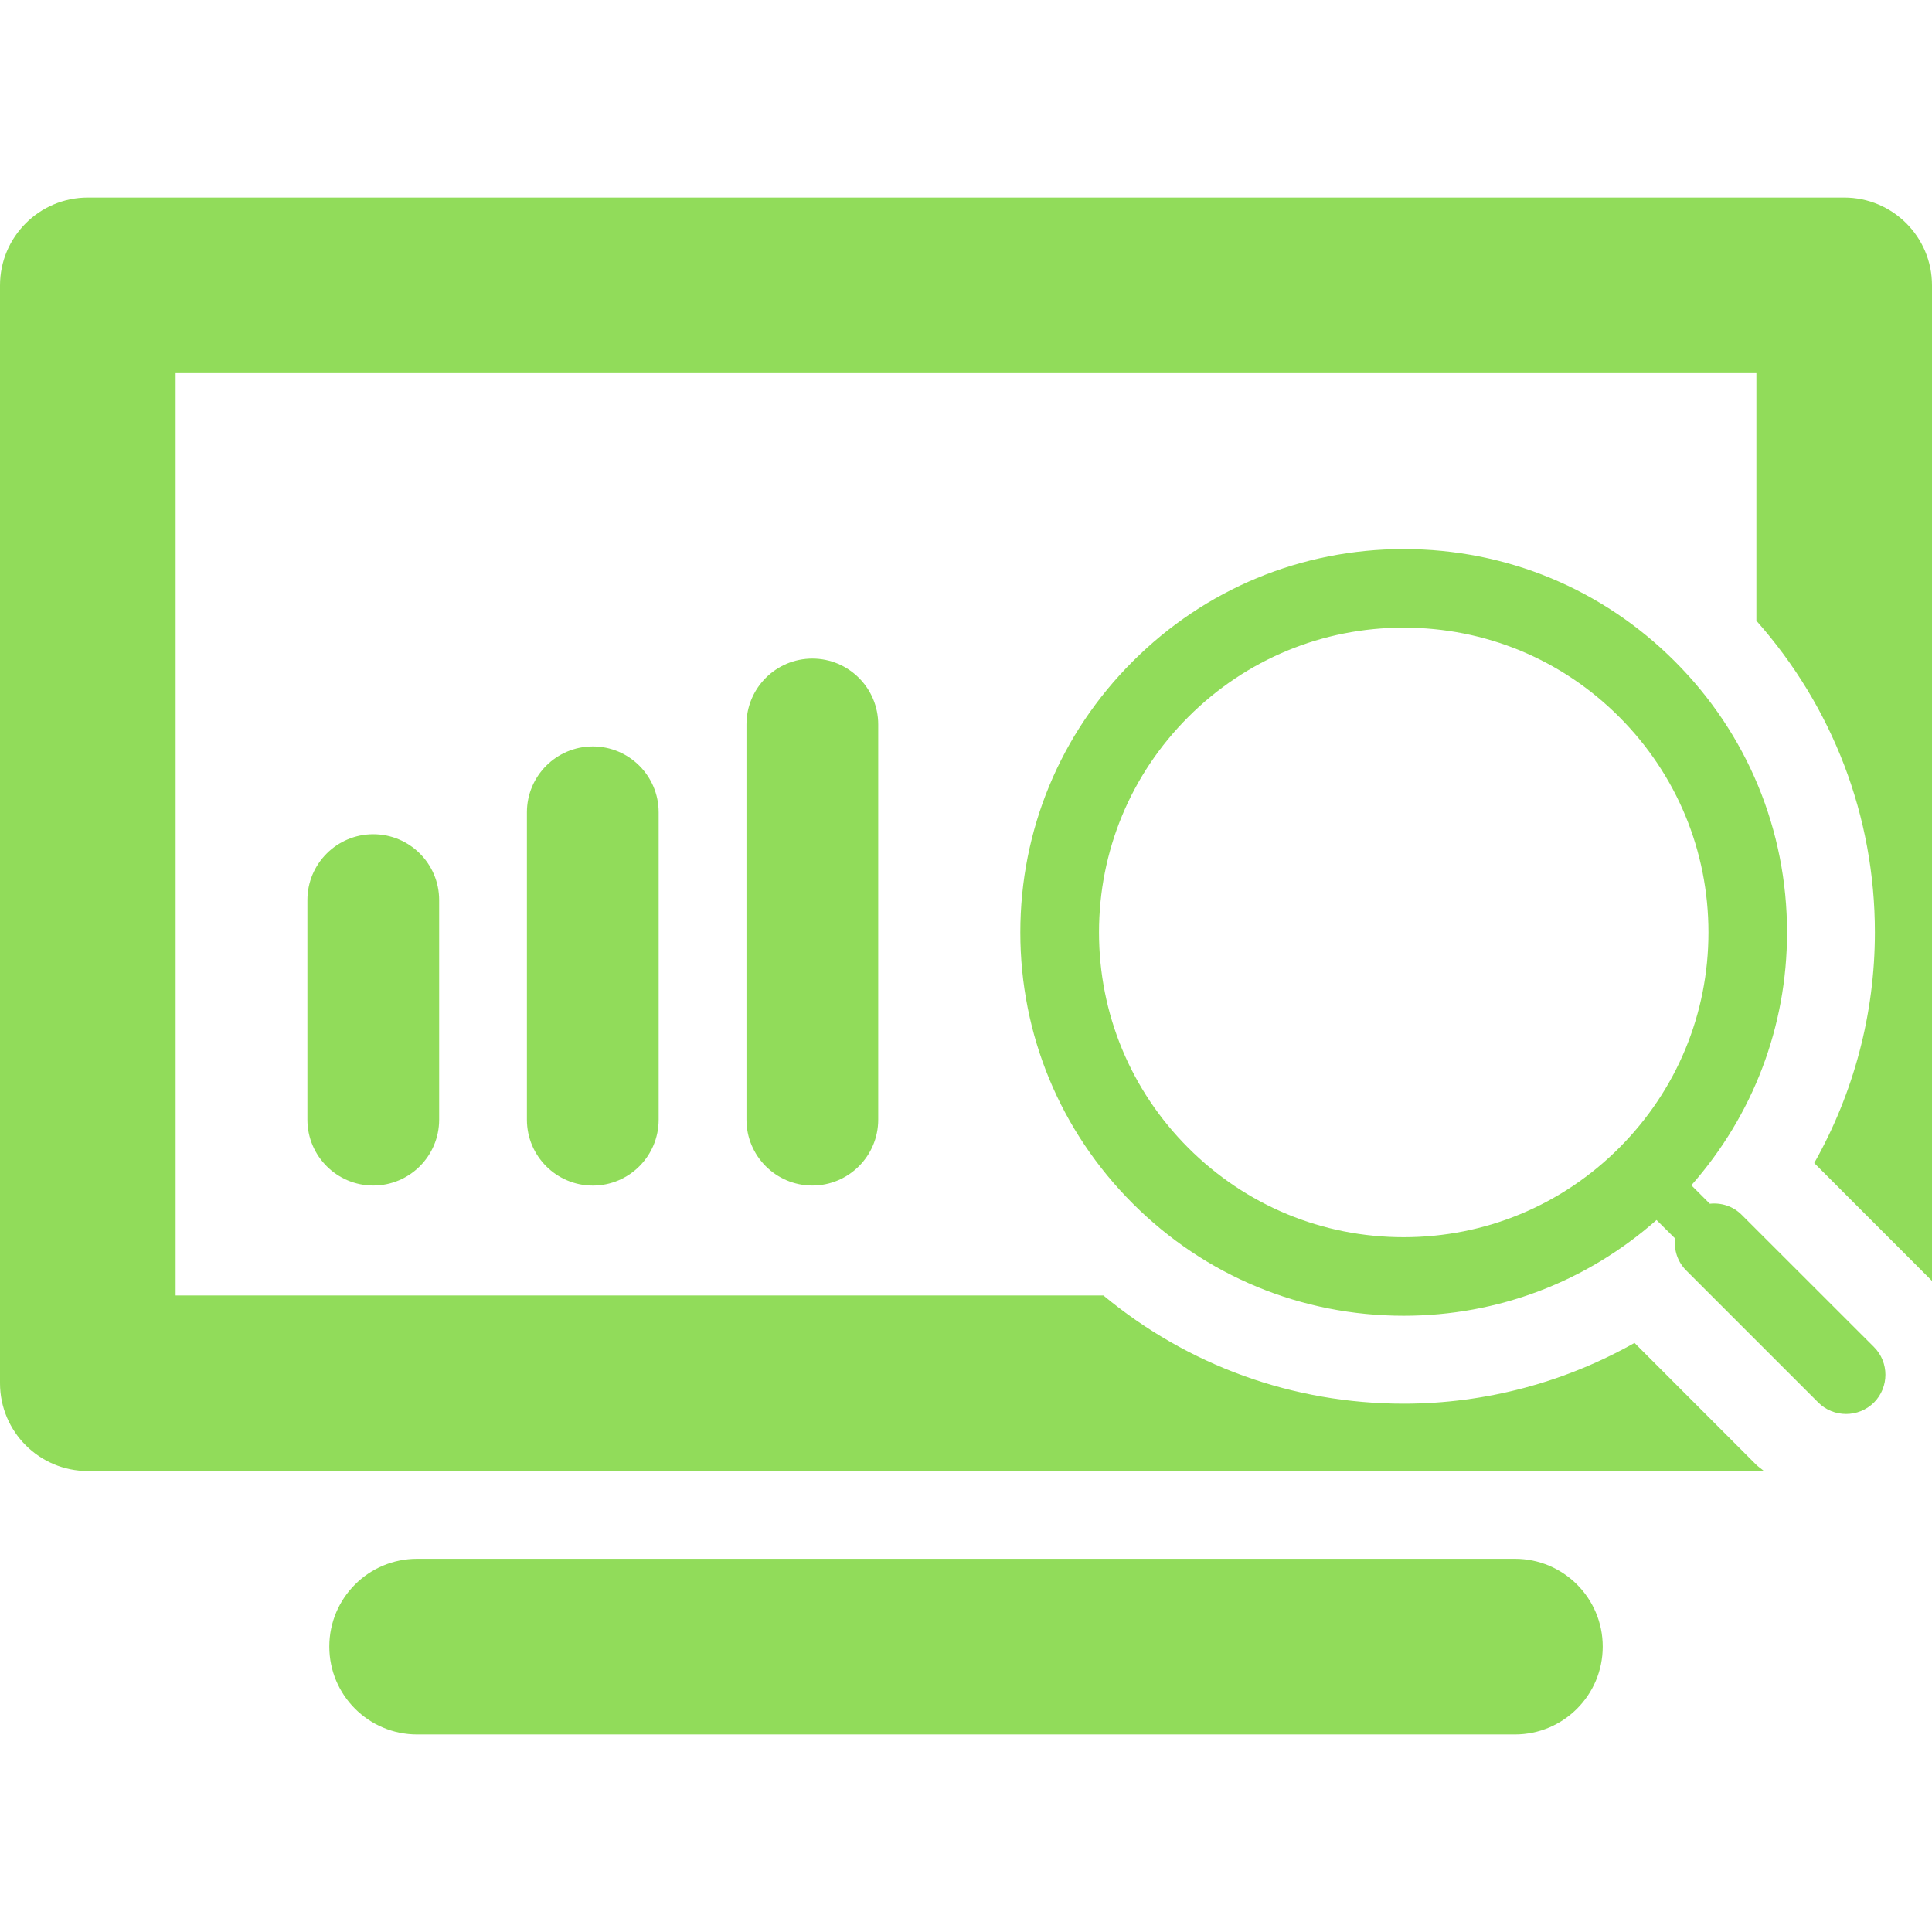
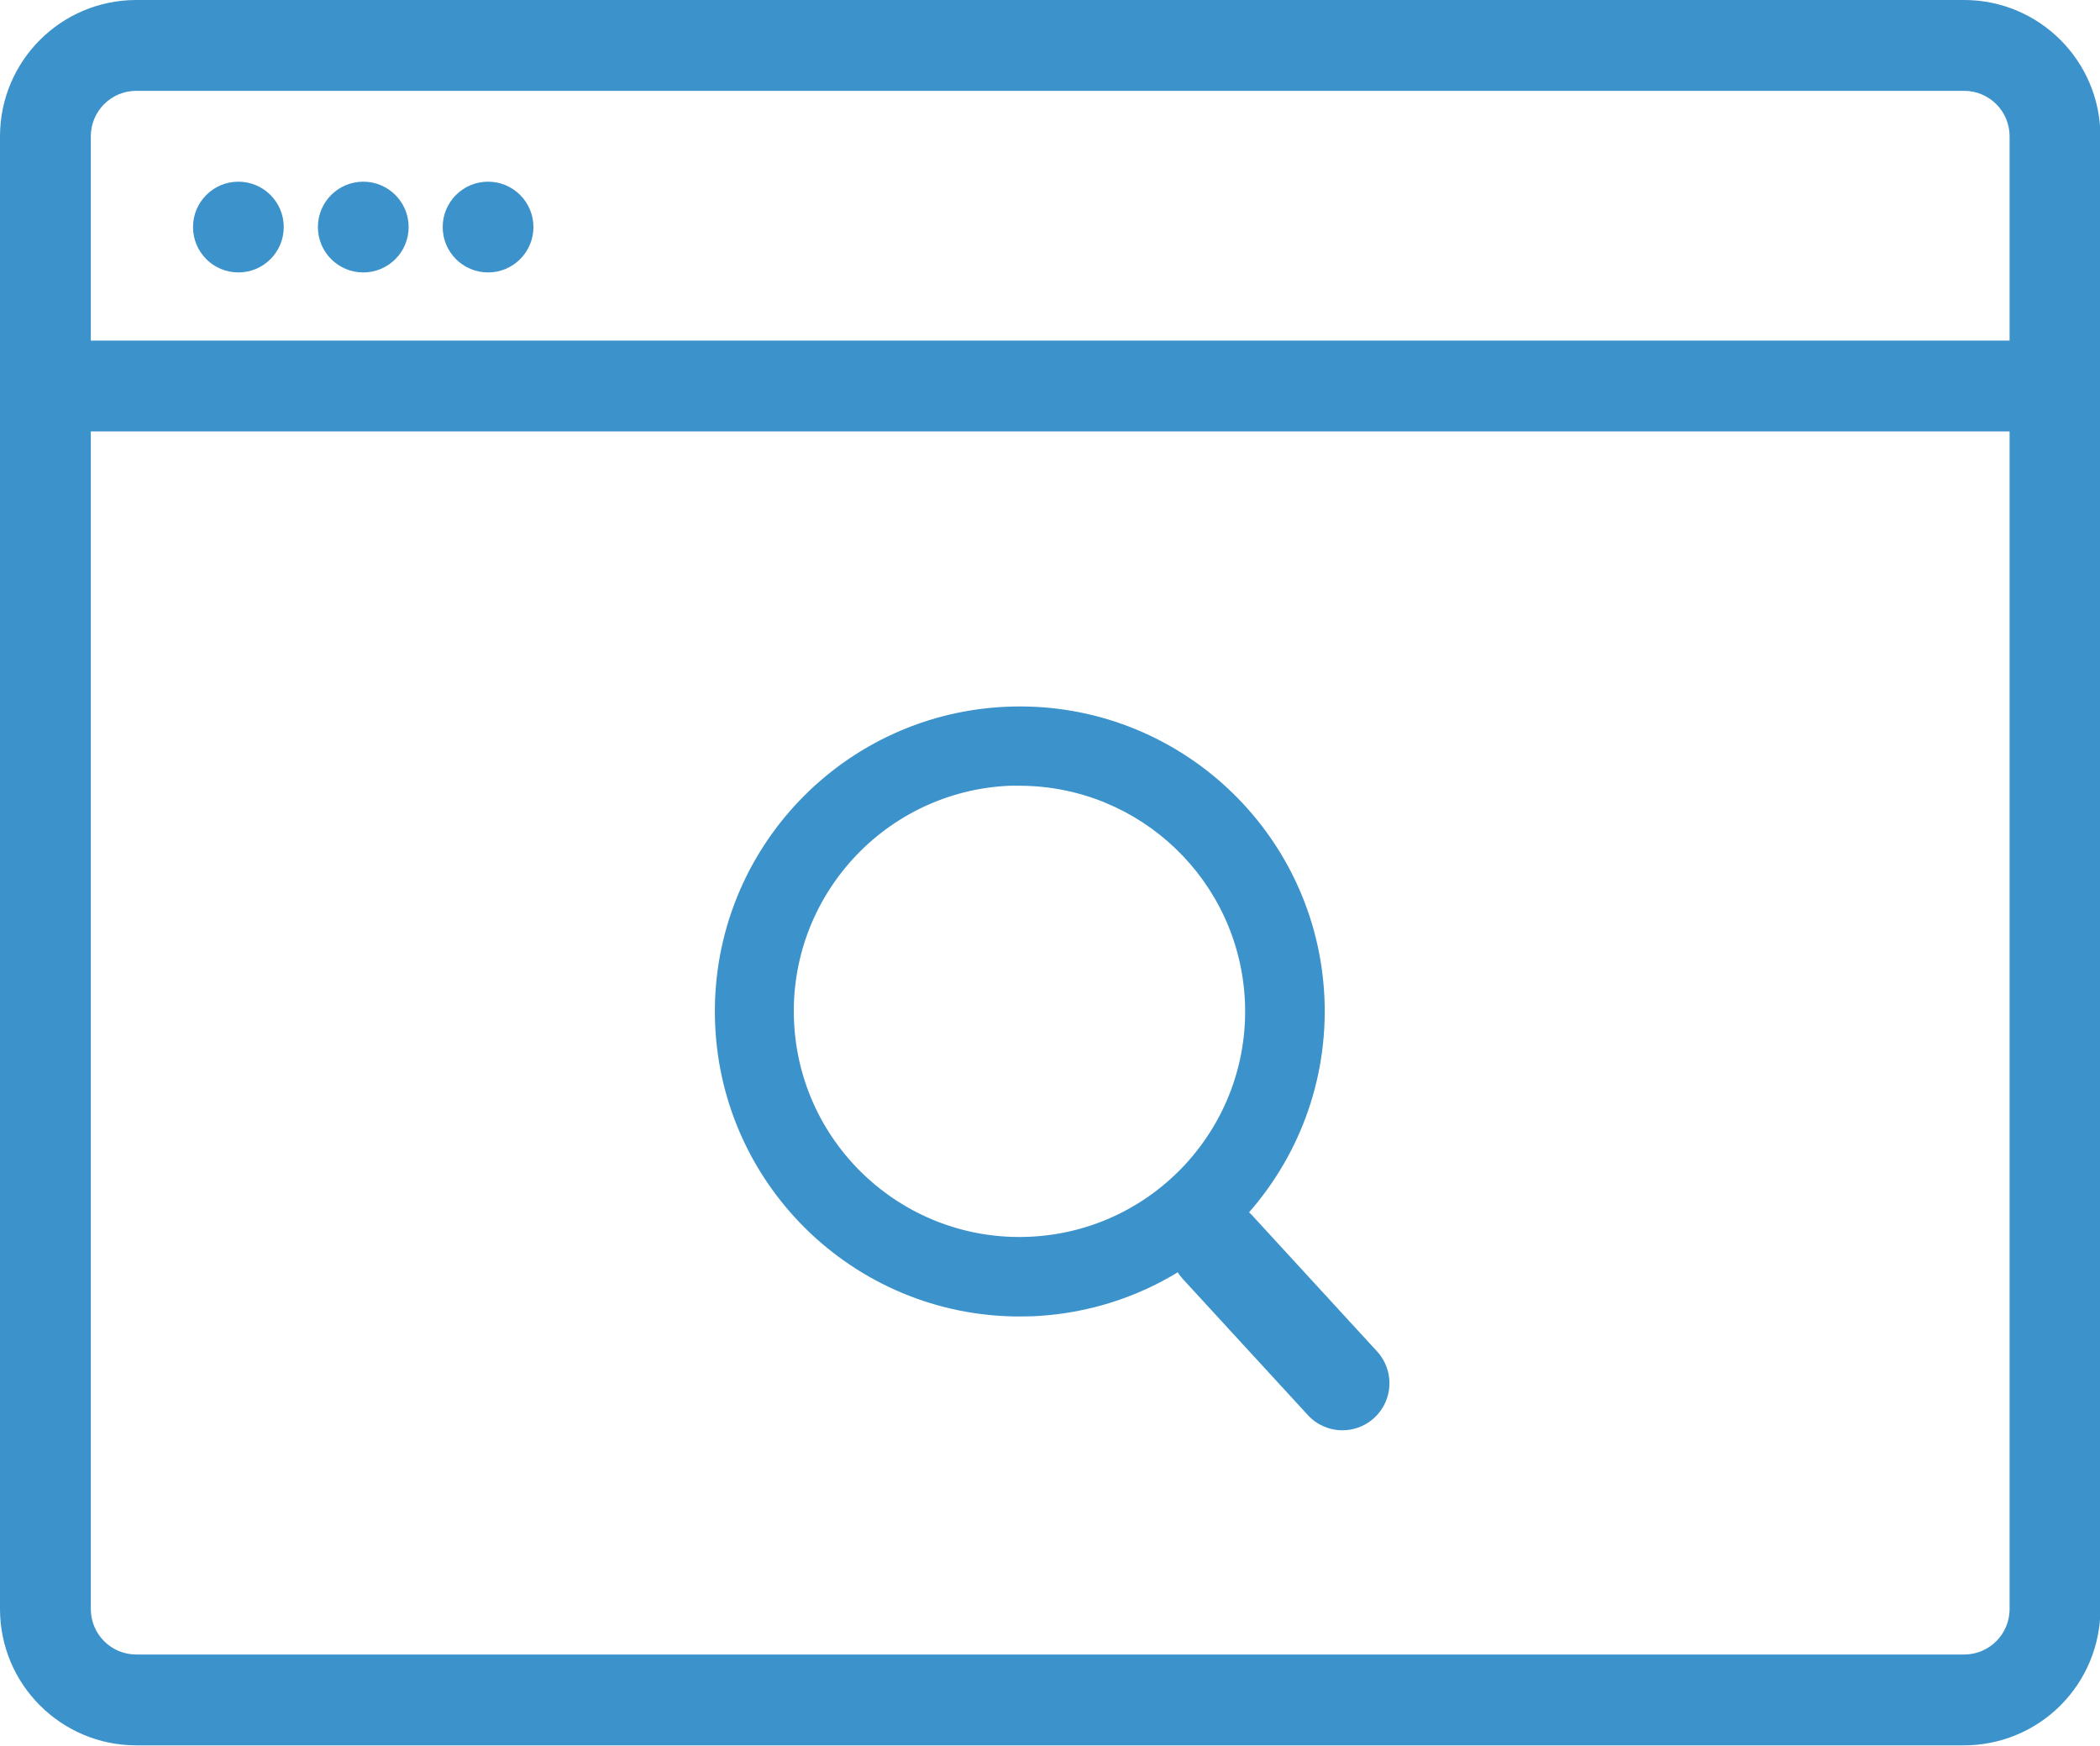
- <svg xmlns="http://www.w3.org/2000/svg" version="1.1" id="Capa_1" x="0px" y="0px" width="512px" height="512px" viewBox="0 0 46.999 46.999" style="enable-background:new 0 0 46.999 46.999;" xml:space="preserve">
-   <g>
-     <g id="Layer_1_80_">
-       <g>
-         <path d="M36.854,37.92H10.147c-1.18,0-2.136,0.956-2.136,2.136s0.956,2.137,2.136,2.137h26.705c1.181,0,2.137-0.957,2.137-2.137     S38.032,37.92,36.854,37.92z" fill="#91DC5A" />
-         <path d="M7.478,21.896v5.341c0,0.885,0.718,1.603,1.602,1.603c0.885,0,1.603-0.718,1.603-1.603v-5.341     c0-0.885-0.718-1.602-1.603-1.602C8.195,20.295,7.478,21.012,7.478,21.896z" fill="#91DC5A" />
-         <path d="M12.818,19.761v7.477c0,0.885,0.718,1.603,1.603,1.603c0.884,0,1.602-0.718,1.602-1.603v-7.477     c0-0.885-0.718-1.603-1.602-1.603C13.536,18.158,12.818,18.876,12.818,19.761z" fill="#91DC5A" />
-         <path d="M18.159,17.624v9.613c0,0.885,0.718,1.603,1.603,1.603c0.884,0,1.602-0.718,1.602-1.603v-9.613     c0-0.885-0.718-1.603-1.602-1.603C18.877,16.021,18.159,16.739,18.159,17.624z" fill="#91DC5A" />
-         <path d="M44.863,4.806H2.137C0.957,4.806,0,5.763,0,6.943v26.705c0,1.18,0.957,2.137,2.137,2.137H42.91     c-0.062-0.055-0.133-0.1-0.191-0.157l-2.957-2.959c-1.705,0.963-3.636,1.478-5.615,1.478c-2.698,0-5.252-0.93-7.306-2.633H4.272     V9.078h38.455V15.1c1.856,2.095,2.883,4.755,2.883,7.581c0,1.979-0.514,3.909-1.476,5.612l2.865,2.867V6.942     C47,5.763,46.043,4.806,44.863,4.806z" fill="#91DC5A" />
-         <path d="M42.371,29.554c-0.213-0.214-0.499-0.301-0.777-0.271l-0.449-0.449c1.5-1.704,2.328-3.861,2.328-6.151     c0-2.49-0.969-4.832-2.729-6.593c-1.763-1.765-4.104-2.733-6.597-2.733c-2.489,0-4.83,0.969-6.592,2.733     c-1.764,1.761-2.734,4.103-2.734,6.593c0,2.49,0.972,4.833,2.734,6.594c1.762,1.763,4.103,2.731,6.592,2.731     c2.293,0,4.449-0.827,6.151-2.329l0.451,0.448c-0.03,0.28,0.056,0.563,0.271,0.779l3.213,3.213     c0.187,0.187,0.431,0.278,0.677,0.278c0.243,0,0.489-0.092,0.677-0.278c0.372-0.374,0.372-0.979,0-1.351L42.371,29.554z      M39.391,27.922c-1.4,1.401-3.263,2.175-5.244,2.175c-1.978,0-3.84-0.772-5.24-2.173c-1.399-1.399-2.172-3.262-2.172-5.242     c0-1.979,0.771-3.841,2.172-5.241c1.4-1.401,3.264-2.173,5.24-2.173c1.981,0,3.844,0.771,5.244,2.173     c1.398,1.4,2.17,3.262,2.17,5.241C41.561,24.662,40.789,26.522,39.391,27.922z" fill="#91DC5A" />
-       </g>
+ <svg xmlns="http://www.w3.org/2000/svg" viewBox="0 0 252.74 210">
+   <g id="Layer_2" data-name="Layer 2">
+     <g id="Layer_1-2" data-name="Layer 1">
+       <path d="M122.71,158.4a36.7,36.7,0,1,1,36.69-38.33h0a36.76,36.76,0,0,1-35.05,38.3Zm0-63.86-1.21,0a27.16,27.16,0,1,0,28.33,25.94h0A27.19,27.19,0,0,0,122.74,94.54Z" style="fill:#3c92ca" />
+       <path d="M161.57,172.09a5.63,5.63,0,0,1-4.17-1.83l-15.06-16.39a5.66,5.66,0,1,1,8.34-7.66l15.06,16.4a5.66,5.66,0,0,1-4.17,9.48Z" style="fill:#3c92ca" />
+       <path d="M236.34,210H16.39A16.41,16.41,0,0,1,0,193.61V16.39A16.41,16.41,0,0,1,16.39,0h220a16.41,16.41,0,0,1,16.4,16.39V193.61A16.41,16.41,0,0,1,236.34,210ZM16.39,10.93a5.47,5.47,0,0,0-5.46,5.46V193.61a5.47,5.47,0,0,0,5.46,5.46h220a5.47,5.47,0,0,0,5.47-5.46V16.39a5.47,5.47,0,0,0-5.47-5.46Z" style="fill:#3c92ca" />
+       <rect x="5.46" y="40.98" width="241.81" height="10.93" style="fill:#3c92ca" />
+       <circle cx="28.69" cy="27.32" r="5.46" style="fill:#3c92ca" />
+       <circle cx="43.72" cy="27.32" r="5.46" style="fill:#3c92ca" />
+       <circle cx="58.74" cy="27.32" r="5.46" style="fill:#3c92ca" />
    </g>
  </g>
-   <g>
- </g>
-   <g>
- </g>
-   <g>
- </g>
-   <g>
- </g>
-   <g>
- </g>
-   <g>
- </g>
-   <g>
- </g>
-   <g>
- </g>
-   <g>
- </g>
-   <g>
- </g>
-   <g>
- </g>
-   <g>
- </g>
-   <g>
- </g>
-   <g>
- </g>
-   <g>
- </g>
</svg>
